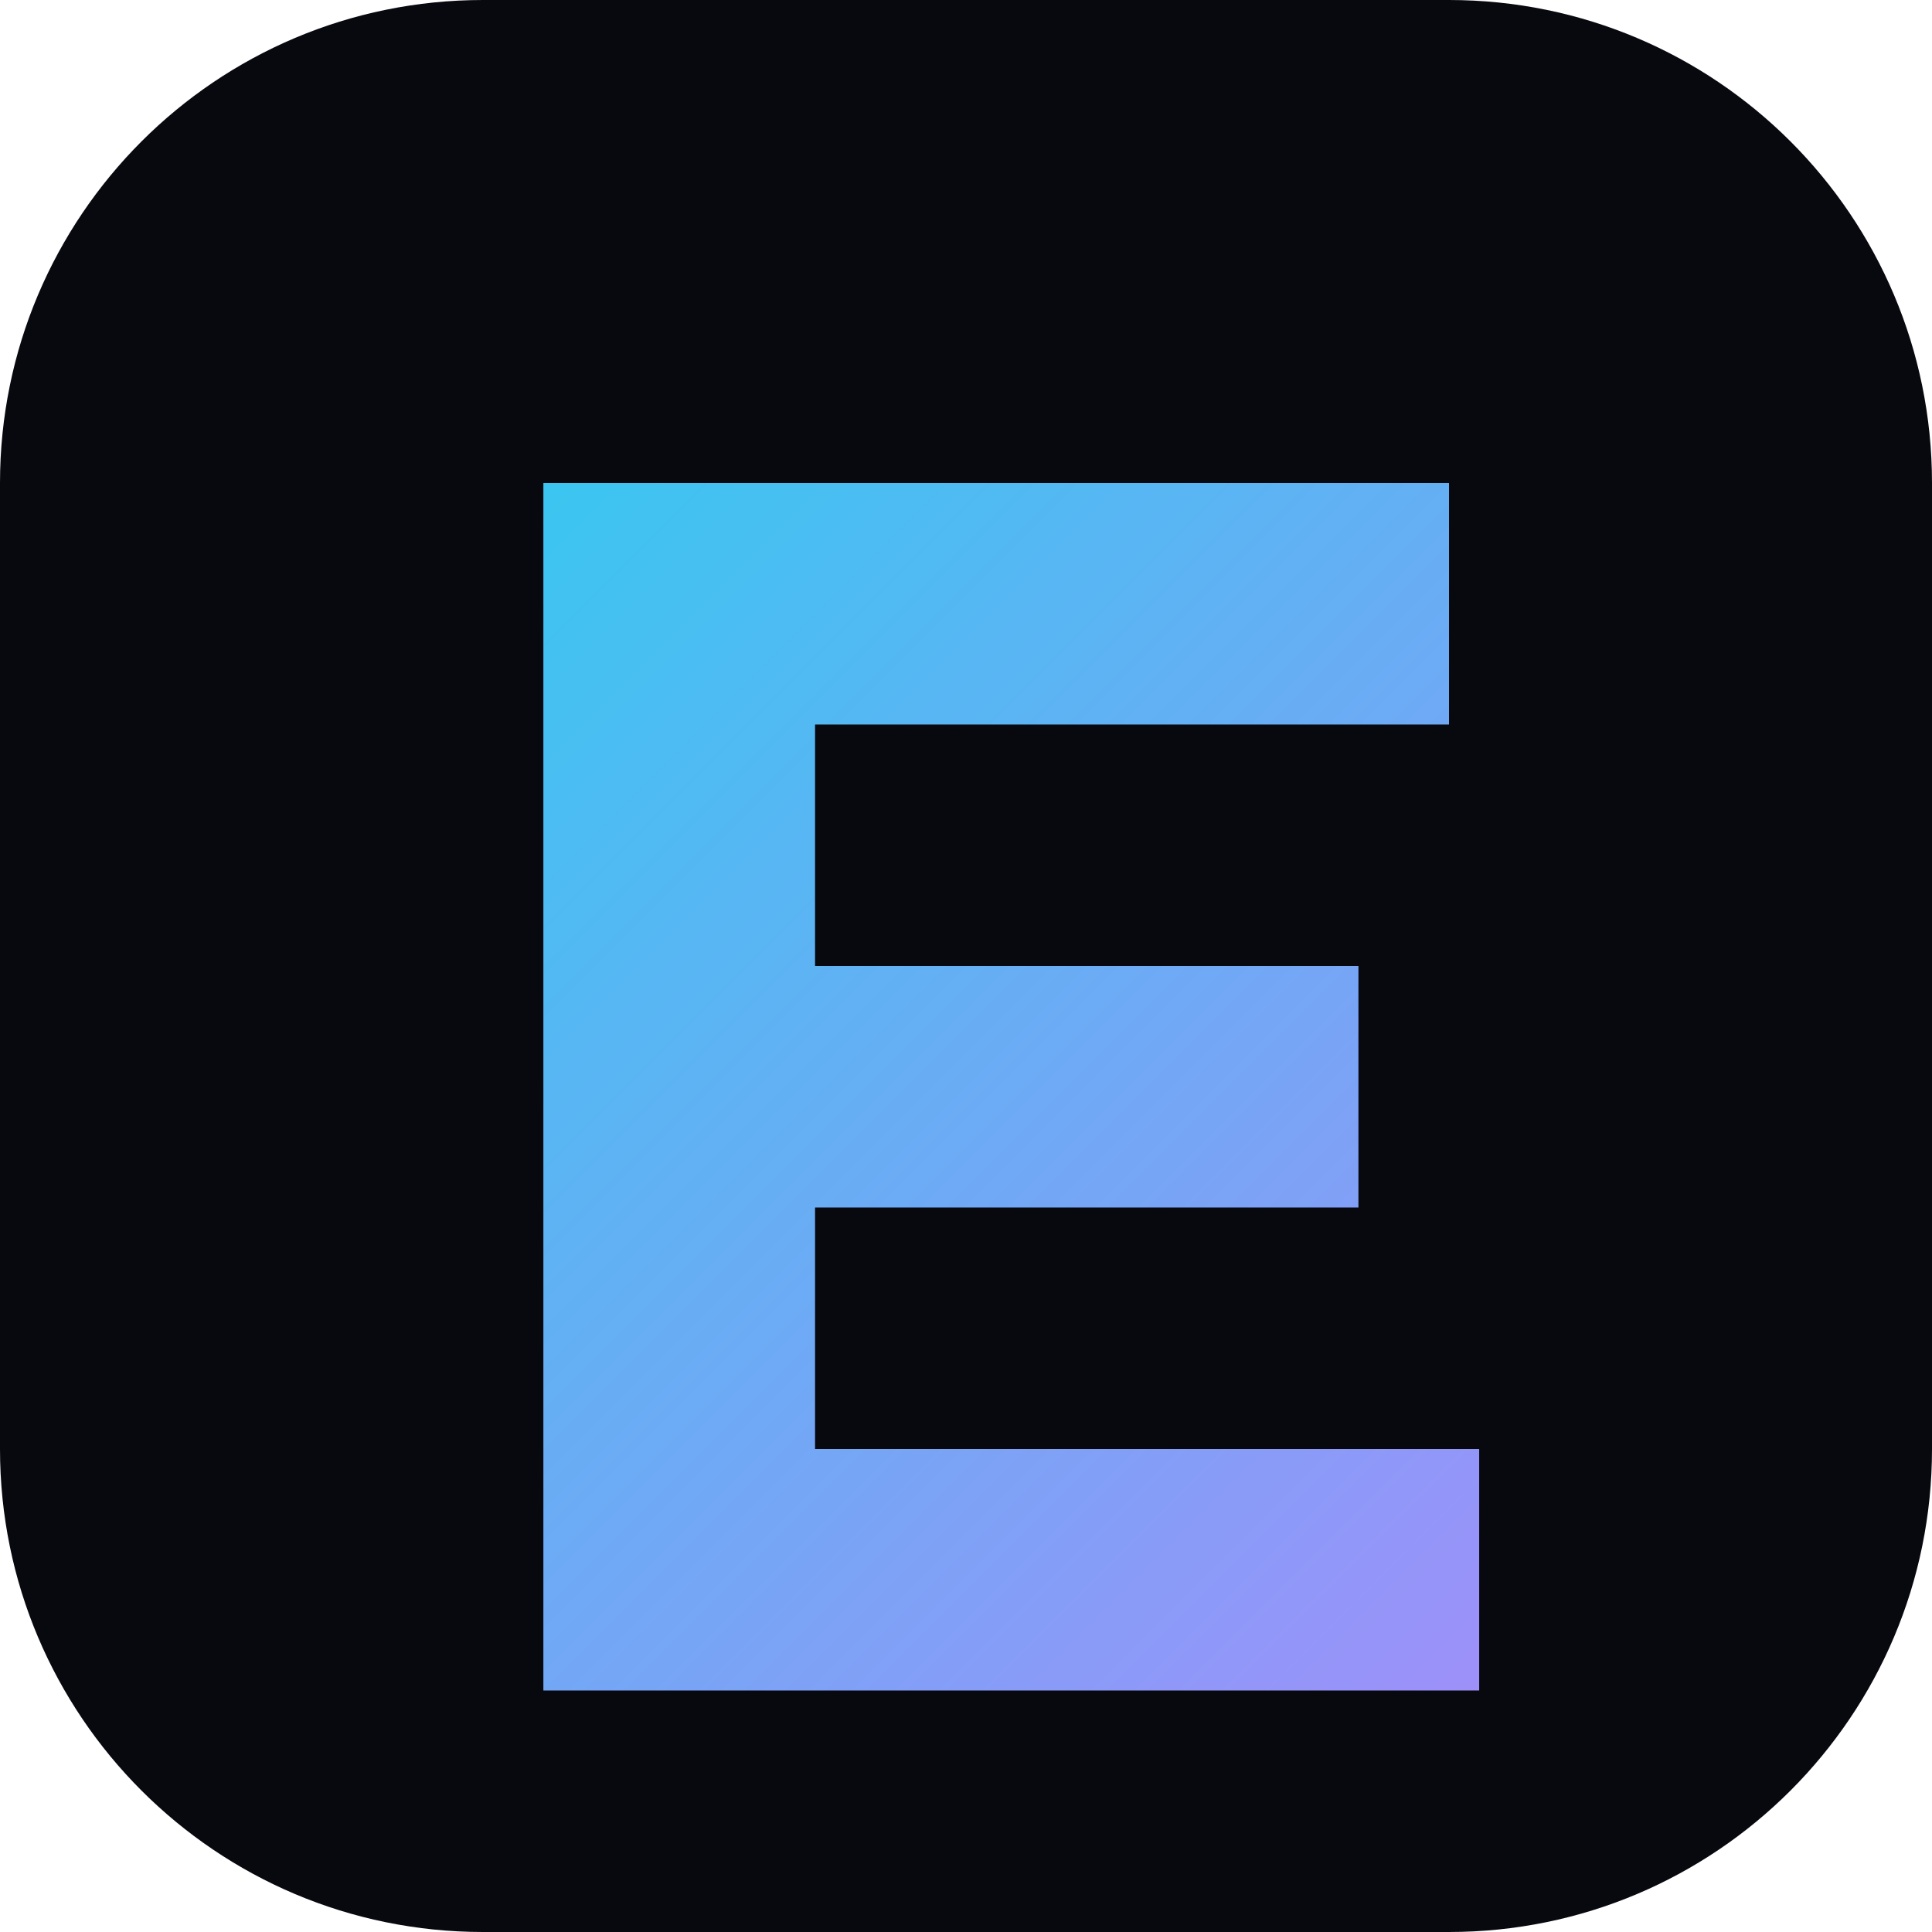
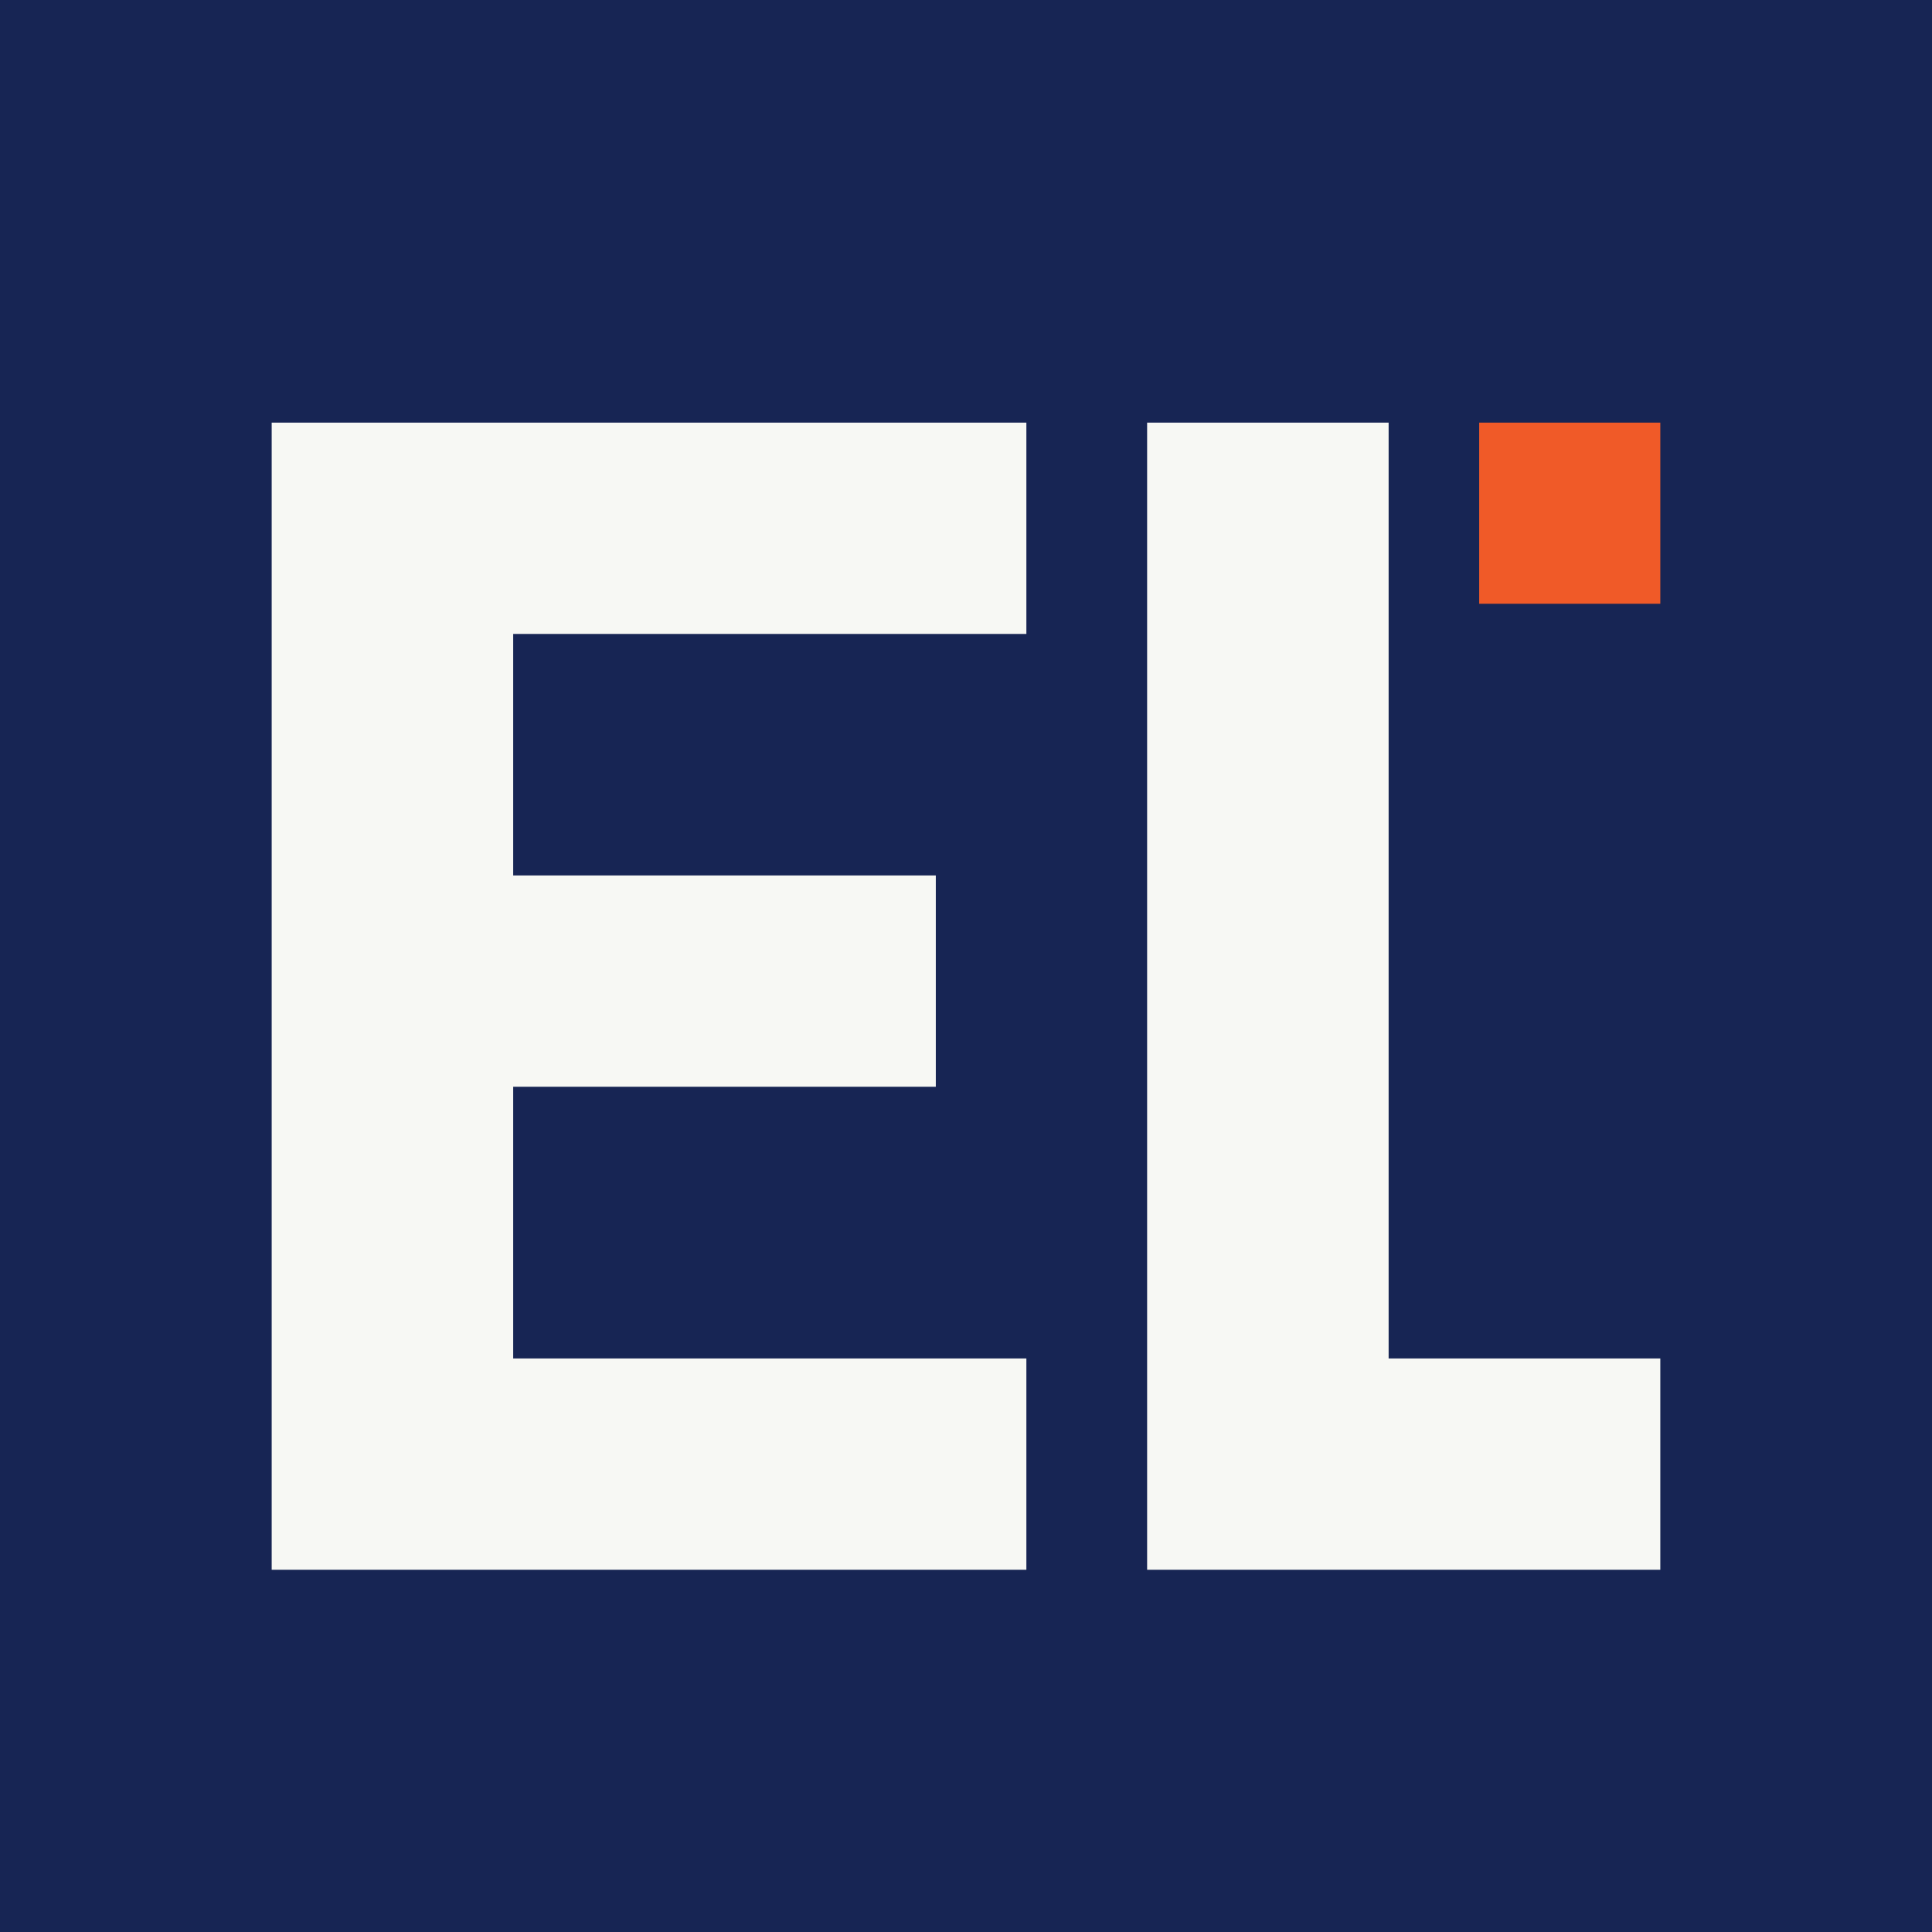
- <svg xmlns="http://www.w3.org/2000/svg" viewBox="0 0 64 64">
-   <defs>
-     <linearGradient id="g" x1="8" y1="8" x2="56" y2="56" gradientUnits="userSpaceOnUse">
-       <stop stop-color="#22d3ee" />
-       <stop offset="1" stop-color="#a78bfa" />
-     </linearGradient>
-   </defs>
-   <rect width="64" height="64" rx="16" fill="#08080f" />
-   <path d="M18 16h30v8H27v8h18v8H27v8h22v8H18V16Z" fill="url(#g)" />
+ <svg xmlns="http://www.w3.org/2000/svg" viewBox="0 0 64 64" role="img" aria-label="Elhoucine Ezzariba">
+   <rect width="64" height="64" fill="#172554" />
+   <path d="M9 14h25v7H17v8h14v7H17v9h17v7H9V14Z" fill="#F7F8F4" />
+   <path d="M38 14h8v31h9v7H38V14Z" fill="#F7F8F4" />
+   <rect x="49" y="14" width="6" height="6" fill="#F05A28" />
</svg>
